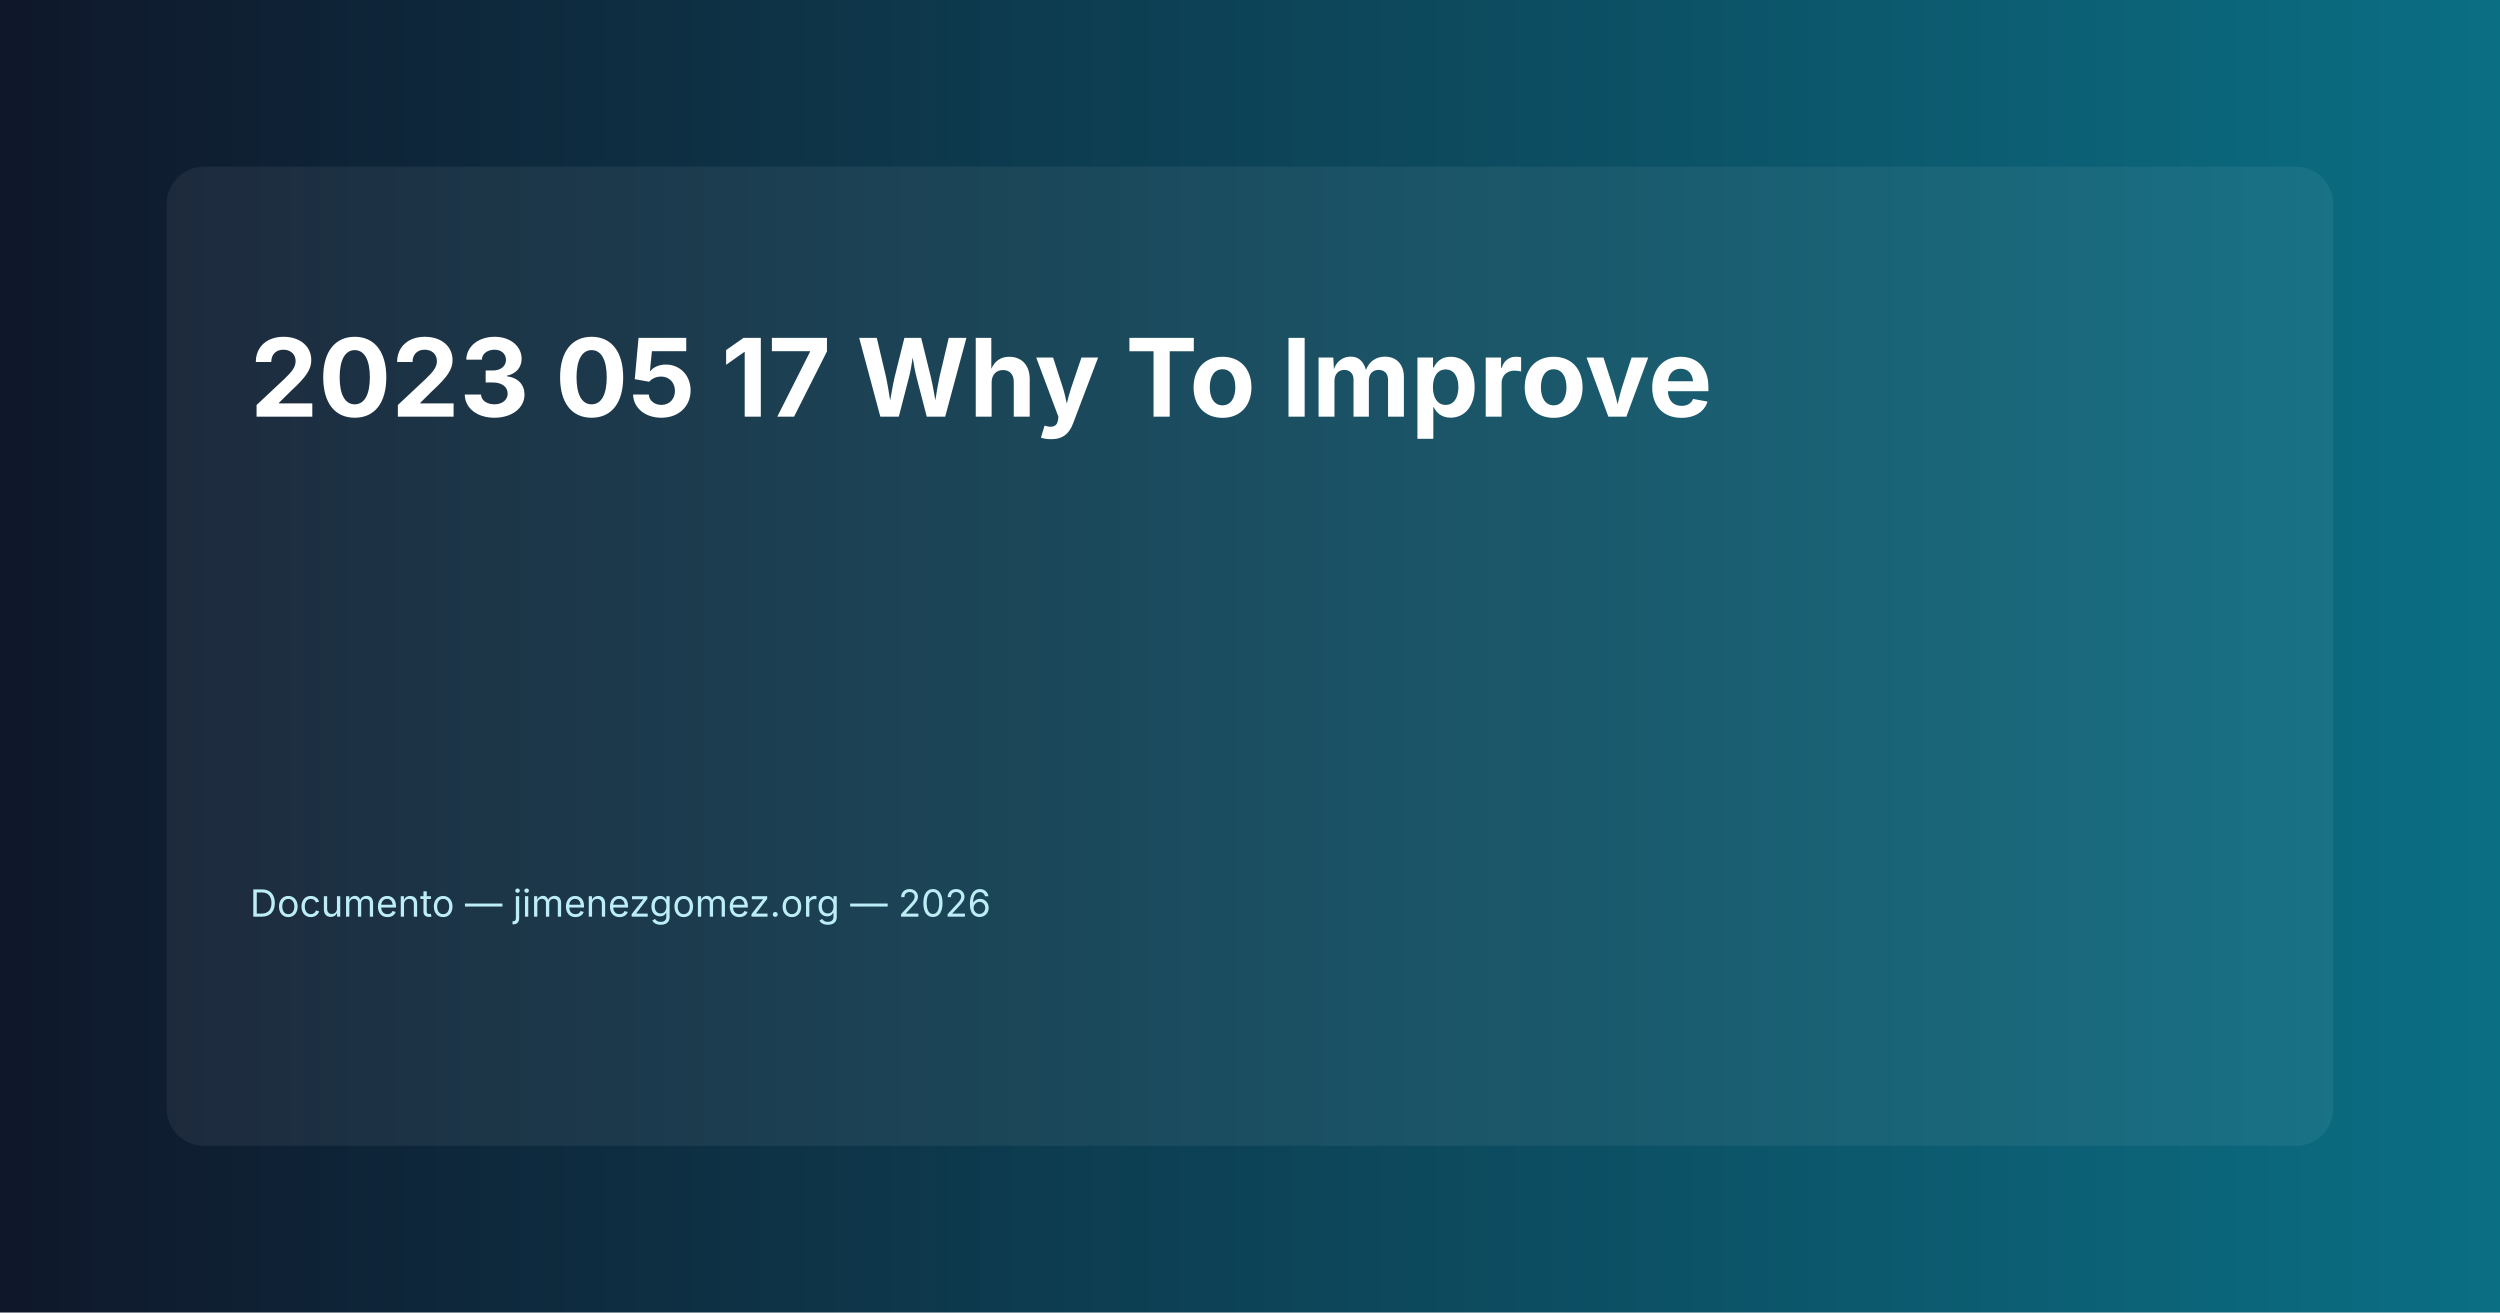
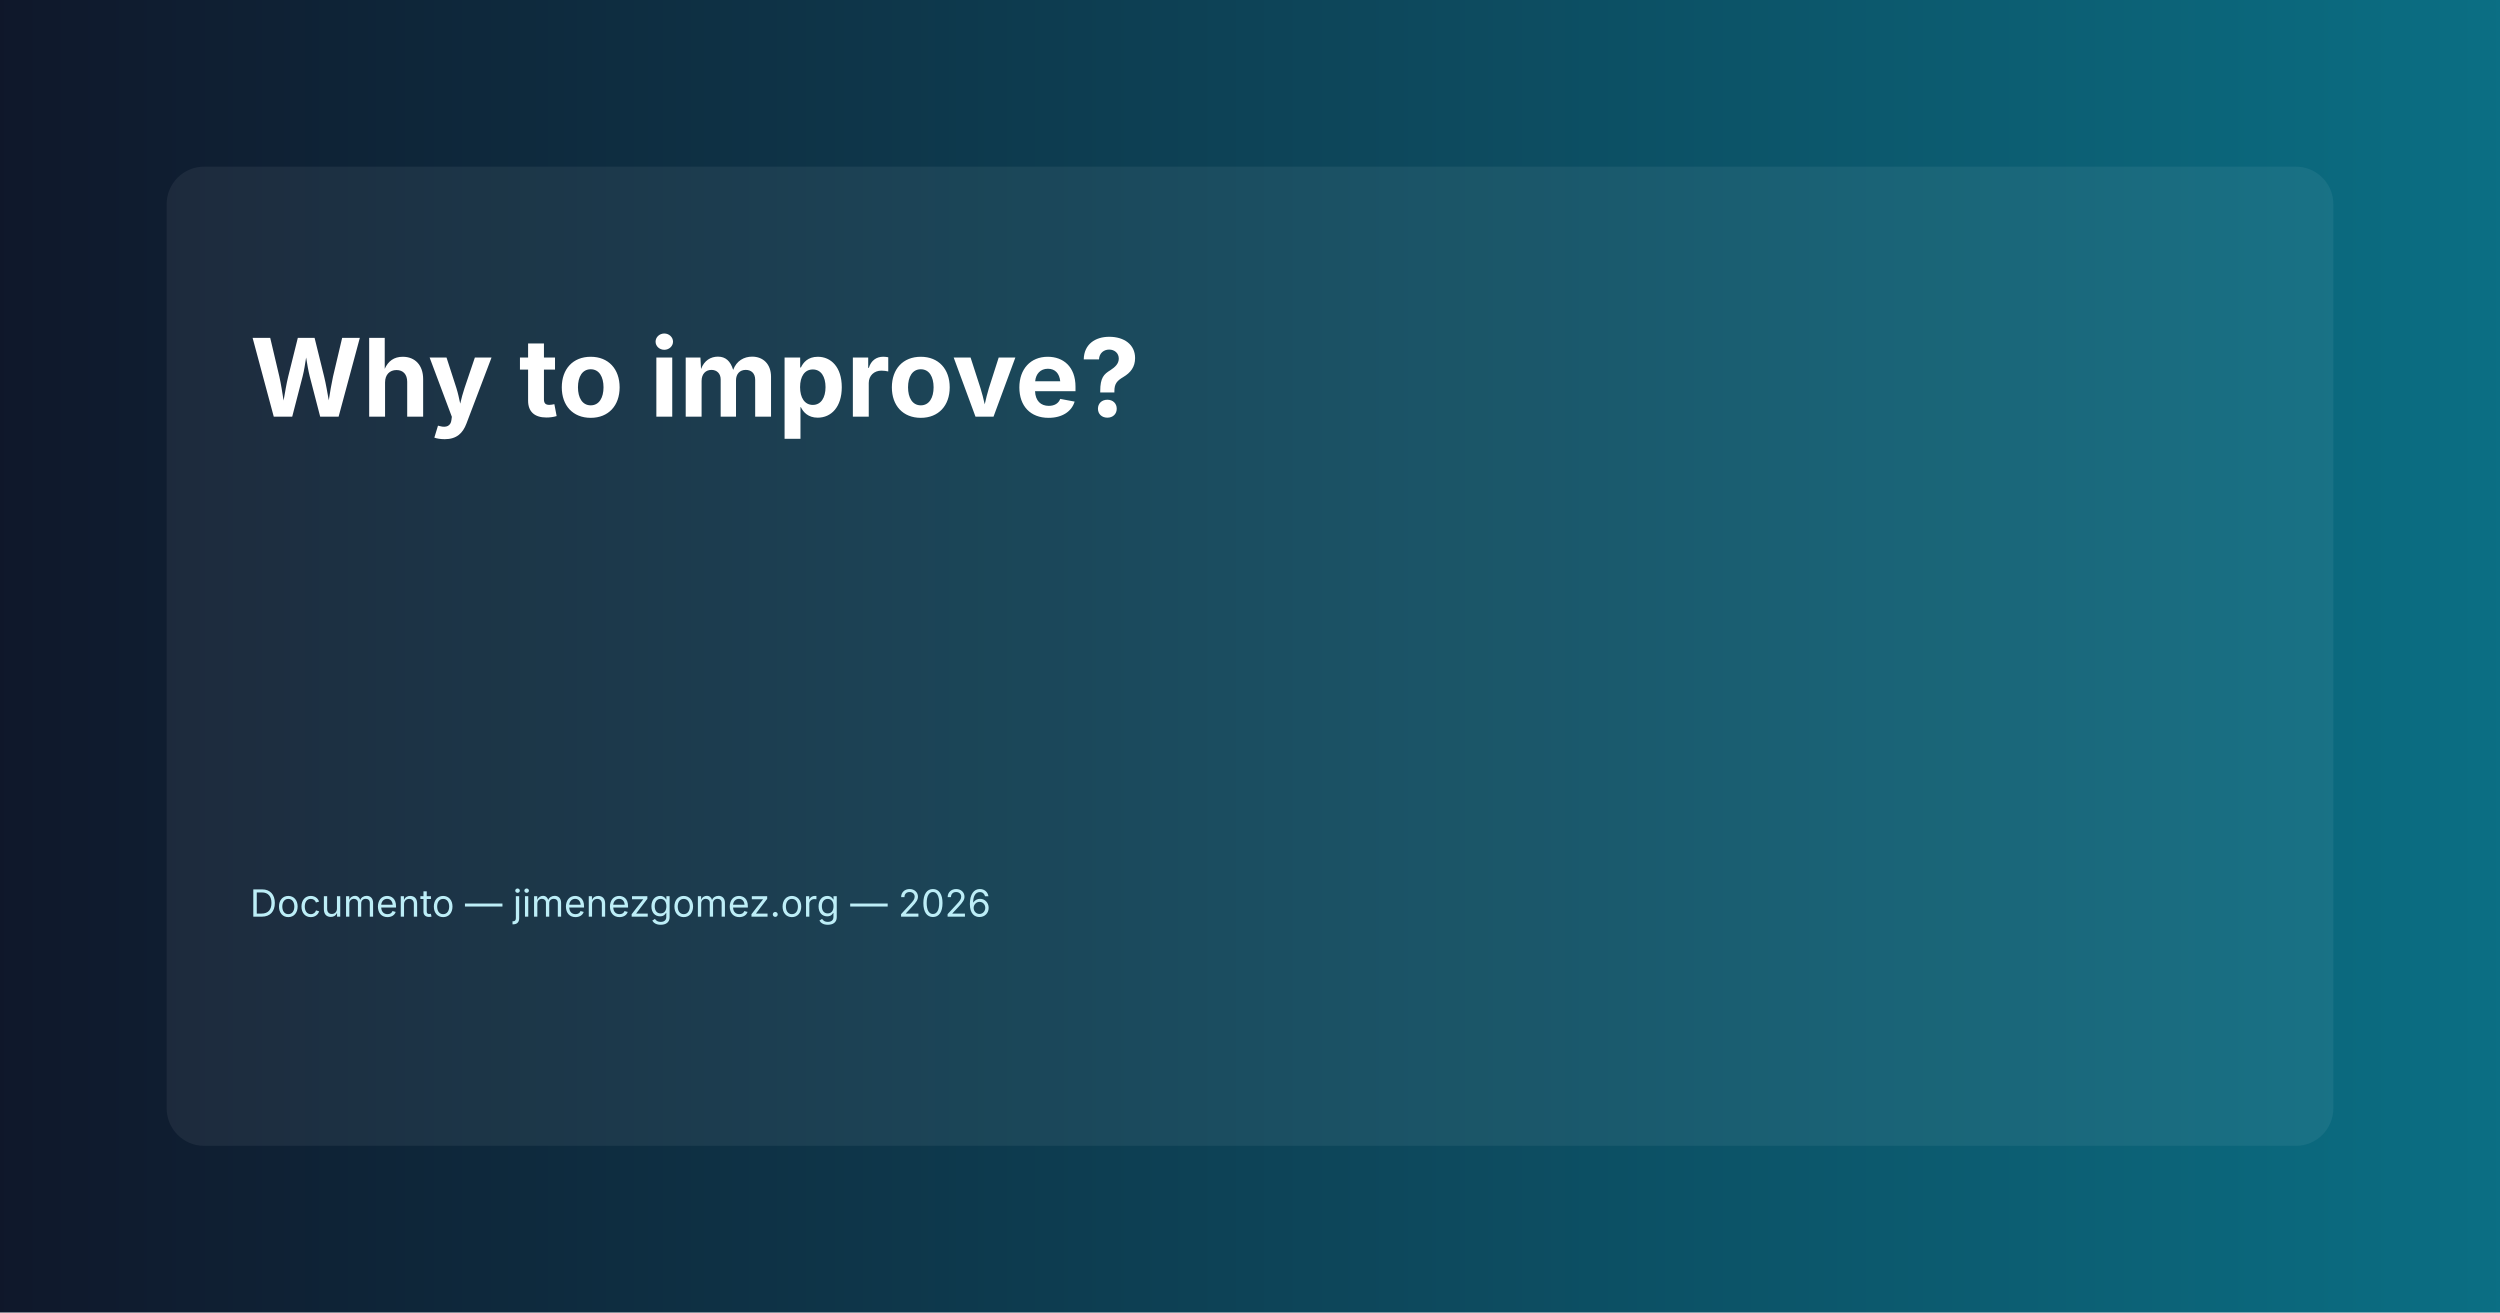
<svg xmlns="http://www.w3.org/2000/svg" width="1200" height="630" viewBox="0 0 1200 630">
  <defs>
    <linearGradient id="g" x1="0" x2="1">
      <stop offset="0" stop-color="#0f172a" />
      <stop offset="1" stop-color="#0b6f84" />
    </linearGradient>
  </defs>
  <rect width="100%" height="100%" fill="url(#g)" />
  <g transform="translate(80,80)">
    <rect x="0" y="0" width="1040" height="470" rx="18" fill-opacity="0.06" fill="#ffffff" />
-     <text x="40" y="120" font-family="Inter, Arial, Helvetica, sans-serif" font-size="52" fill="#ffffff" font-weight="700">2023 05 17 Why To Improve</text>
+     <text x="40" y="120" font-family="Inter, Arial, Helvetica, sans-serif" font-size="52" fill="#ffffff" font-weight="700">Why to improve?</text>
    <text x="40" y="190" font-family="Inter, Arial, Helvetica, sans-serif" font-size="28" fill="#e6f7fb" />
    <text x="40" y="360" font-family="Inter, Arial, Helvetica, sans-serif" font-size="18" fill="#bdeef7">Documento — jimenezgomez.org — 2026</text>
  </g>
</svg>
